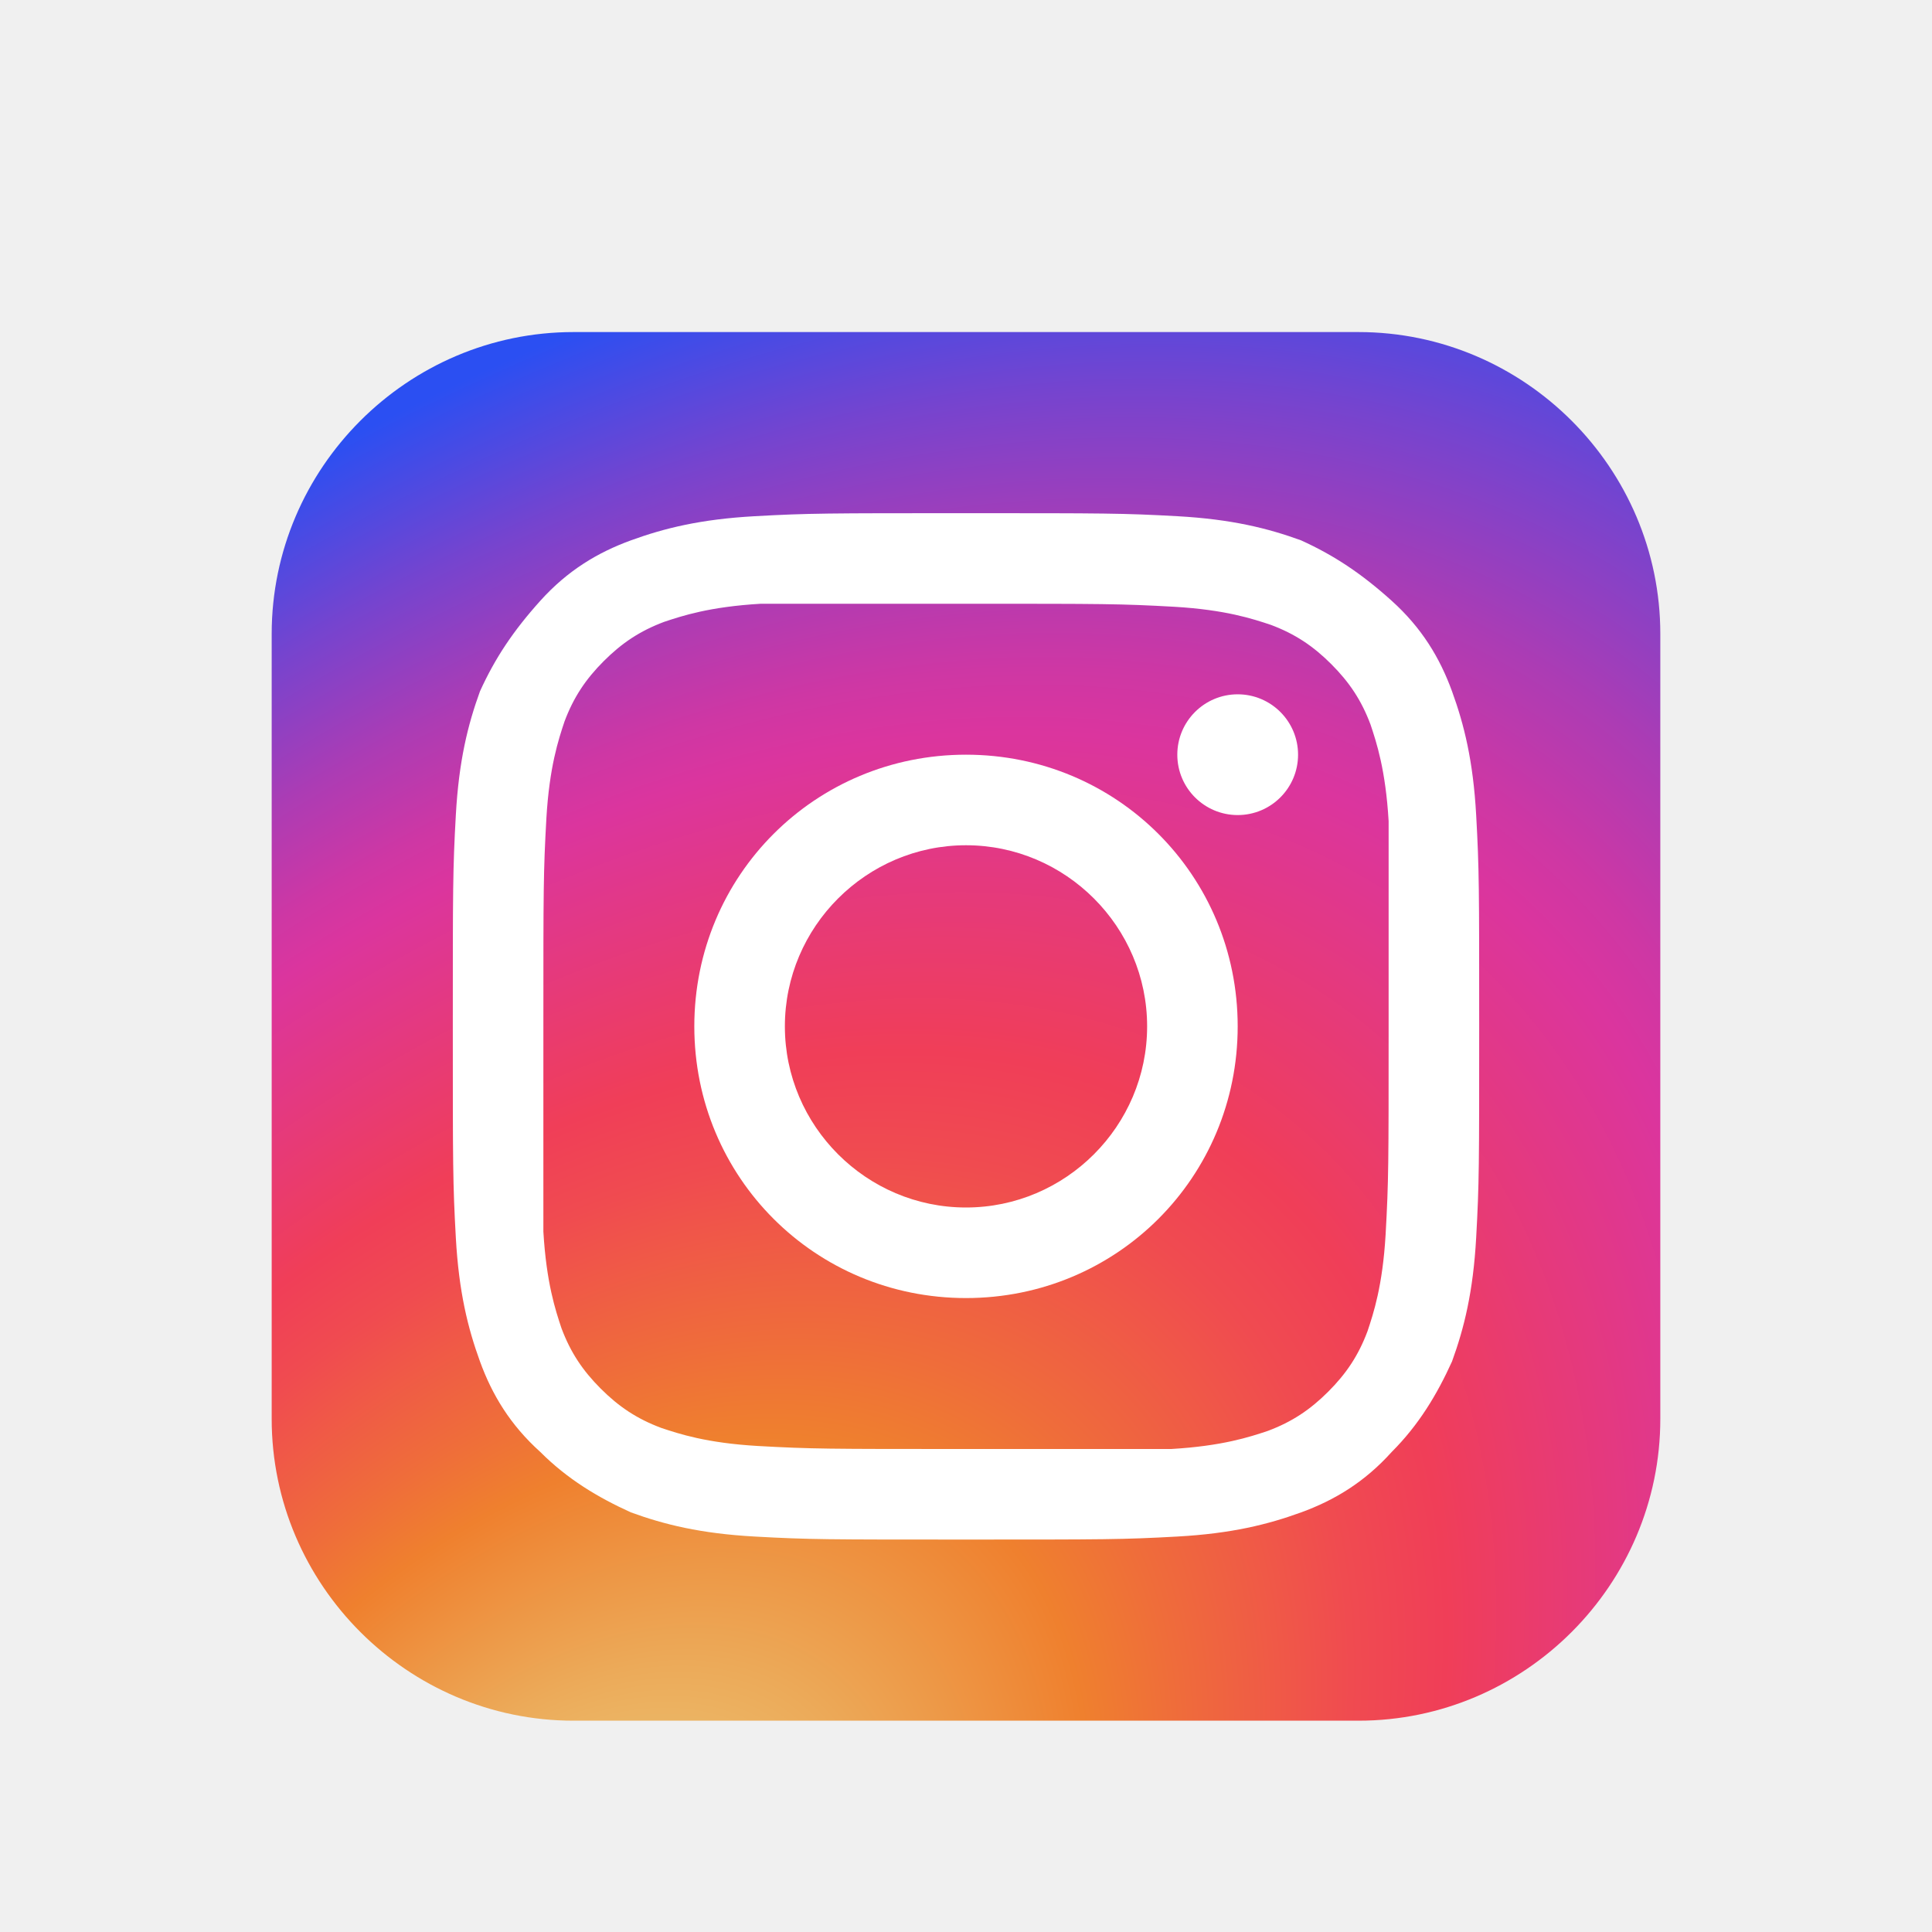
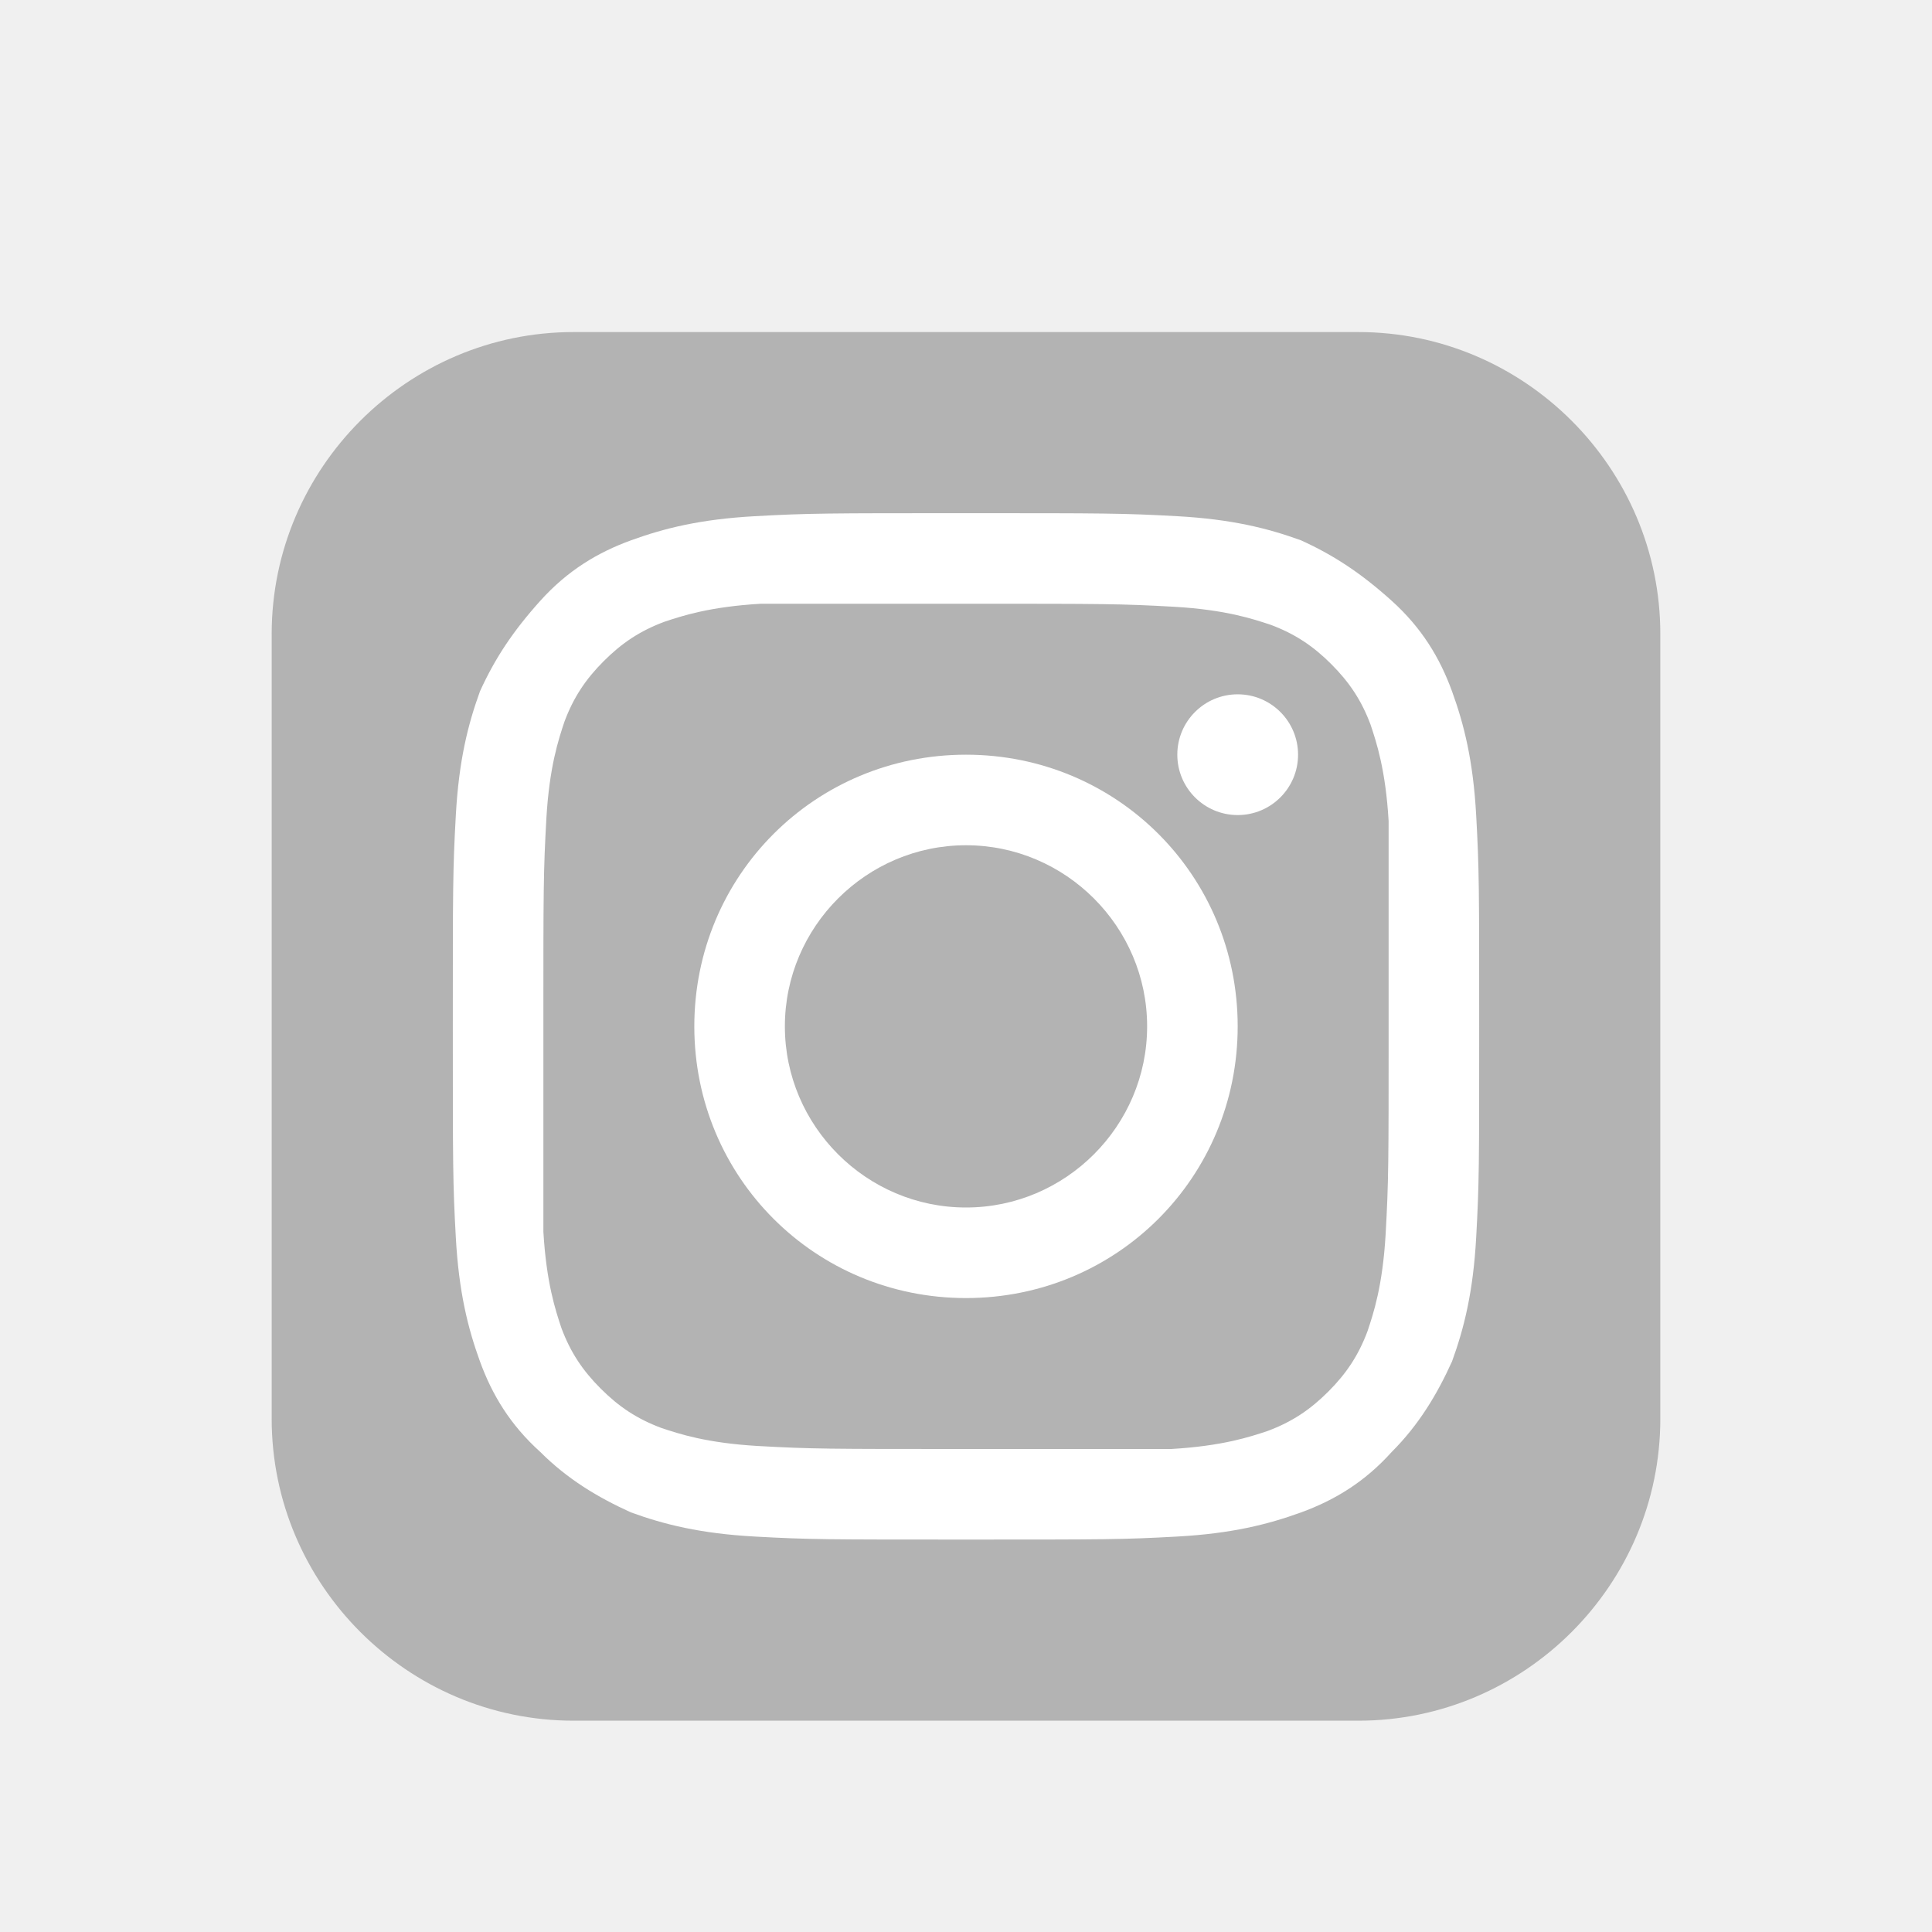
<svg xmlns="http://www.w3.org/2000/svg" viewBox="0 0 64 64" width="128px" height="128px" version="1.1" id="svg48">
  <defs id="defs52" />
  <radialGradient id="TGwjmZMm2W~B4yrgup6jda" cx="32" cy="32.5" r="31.259" gradientTransform="matrix(1 0 0 -1 0 64)" gradientUnits="userSpaceOnUse">
    <stop offset="0" stop-color="#efdcb1" id="stop2" />
    <stop offset="0.362" stop-color="#f2e0bc" id="stop6" />
    <stop offset=".362" stop-color="#f9edd2" id="stop8" />
    <stop offset=".699" stop-color="#fef4df" id="stop10" />
    <stop offset="1" stop-color="#fff7e4" id="stop12" />
  </radialGradient>
  <radialGradient id="TGwjmZMm2W~B4yrgup6jdb" cx="18.51" cy="66.293" r="69.648" gradientTransform="matrix(.6435 -.7654 .5056 .4251 -26.92 52.282)" gradientUnits="userSpaceOnUse">
    <stop offset=".073" stop-color="#eacc7b" id="stop17" />
    <stop offset=".184" stop-color="#ecaa59" id="stop19" />
    <stop offset=".307" stop-color="#ef802e" id="stop21" />
    <stop offset=".358" stop-color="#ef6d3a" id="stop23" />
    <stop offset=".46" stop-color="#f04b50" id="stop25" />
    <stop offset=".516" stop-color="#f03e58" id="stop27" />
    <stop offset=".689" stop-color="#db359e" id="stop29" />
    <stop offset=".724" stop-color="#ce37a4" id="stop31" />
    <stop offset=".789" stop-color="#ac3cb4" id="stop33" />
    <stop offset=".877" stop-color="#7544cf" id="stop35" />
    <stop offset=".98" stop-color="#2b4ff2" id="stop37" />
  </radialGradient>
-   <path fill="url(#TGwjmZMm2W~B4yrgup6jdb)" d="M45,57H19c-5.5,0-10-4.5-10-10V21c0-5.5,4.5-10,10-10h26c5.5,0,10,4.5,10,10v26C55,52.5,50.5,57,45,57z" id="path40" />
+   <path fill="url(#TGwjmZMm2W~B4yrgup6jdb)" d="M45,57H19c-5.5,0-10-4.5-10-10V21c0-5.5,4.5-10,10-10h26c5.5,0,10,4.5,10,10v26C55,52.5,50.5,57,45,57z" id="path40" style="fill:#b3b3b3" />
  <path fill="#fff" d="M32,20c4.6,0,5.1,0,6.9,0.1c1.7,0.1,2.6,0.4,3.2,0.6c0.8,0.3,1.4,0.7,2,1.3c0.6,0.6,1,1.2,1.3,2 c0.2,0.6,0.5,1.5,0.6,3.2C46,28.9,46,29.4,46,34s0,5.1-0.1,6.9c-0.1,1.7-0.4,2.6-0.6,3.2c-0.3,0.8-0.7,1.4-1.3,2 c-0.6,0.6-1.2,1-2,1.3c-0.6,0.2-1.5,0.5-3.2,0.6C37.1,48,36.6,48,32,48s-5.1,0-6.9-0.1c-1.7-0.1-2.6-0.4-3.2-0.6 c-0.8-0.3-1.4-0.7-2-1.3c-0.6-0.6-1-1.2-1.3-2c-0.2-0.6-0.5-1.5-0.6-3.2C18,39.1,18,38.6,18,34s0-5.1,0.1-6.9 c0.1-1.7,0.4-2.6,0.6-3.2c0.3-0.8,0.7-1.4,1.3-2c0.6-0.6,1.2-1,2-1.3c0.6-0.2,1.5-0.5,3.2-0.6C26.9,20,27.4,20,32,20 M32,17 c-4.6,0-5.2,0-7,0.1c-1.8,0.1-3,0.4-4.1,0.8c-1.1,0.4-2.1,1-3,2s-1.5,1.9-2,3c-0.4,1.1-0.7,2.3-0.8,4.1C15,28.8,15,29.4,15,34 s0,5.2,0.1,7c0.1,1.8,0.4,3,0.8,4.1c0.4,1.1,1,2.1,2,3c0.9,0.9,1.9,1.5,3,2c1.1,0.4,2.3,0.7,4.1,0.8c1.8,0.1,2.4,0.1,7,0.1 s5.2,0,7-0.1c1.8-0.1,3-0.4,4.1-0.8c1.1-0.4,2.1-1,3-2c0.9-0.9,1.5-1.9,2-3c0.4-1.1,0.7-2.3,0.8-4.1c0.1-1.8,0.1-2.4,0.1-7 s0-5.2-0.1-7c-0.1-1.8-0.4-3-0.8-4.1c-0.4-1.1-1-2.1-2-3s-1.9-1.5-3-2c-1.1-0.4-2.3-0.7-4.1-0.8C37.2,17,36.6,17,32,17L32,17z" id="path42" />
  <path fill="#fff" d="M32,25c-5,0-9,4-9,9s4,9,9,9s9-4,9-9S37,25,32,25z M32,40c-3.3,0-6-2.7-6-6s2.7-6,6-6s6,2.7,6,6S35.3,40,32,40 z" id="path44" />
  <circle cx="41" cy="25" r="2" fill="#fff" id="circle46" />
</svg>
